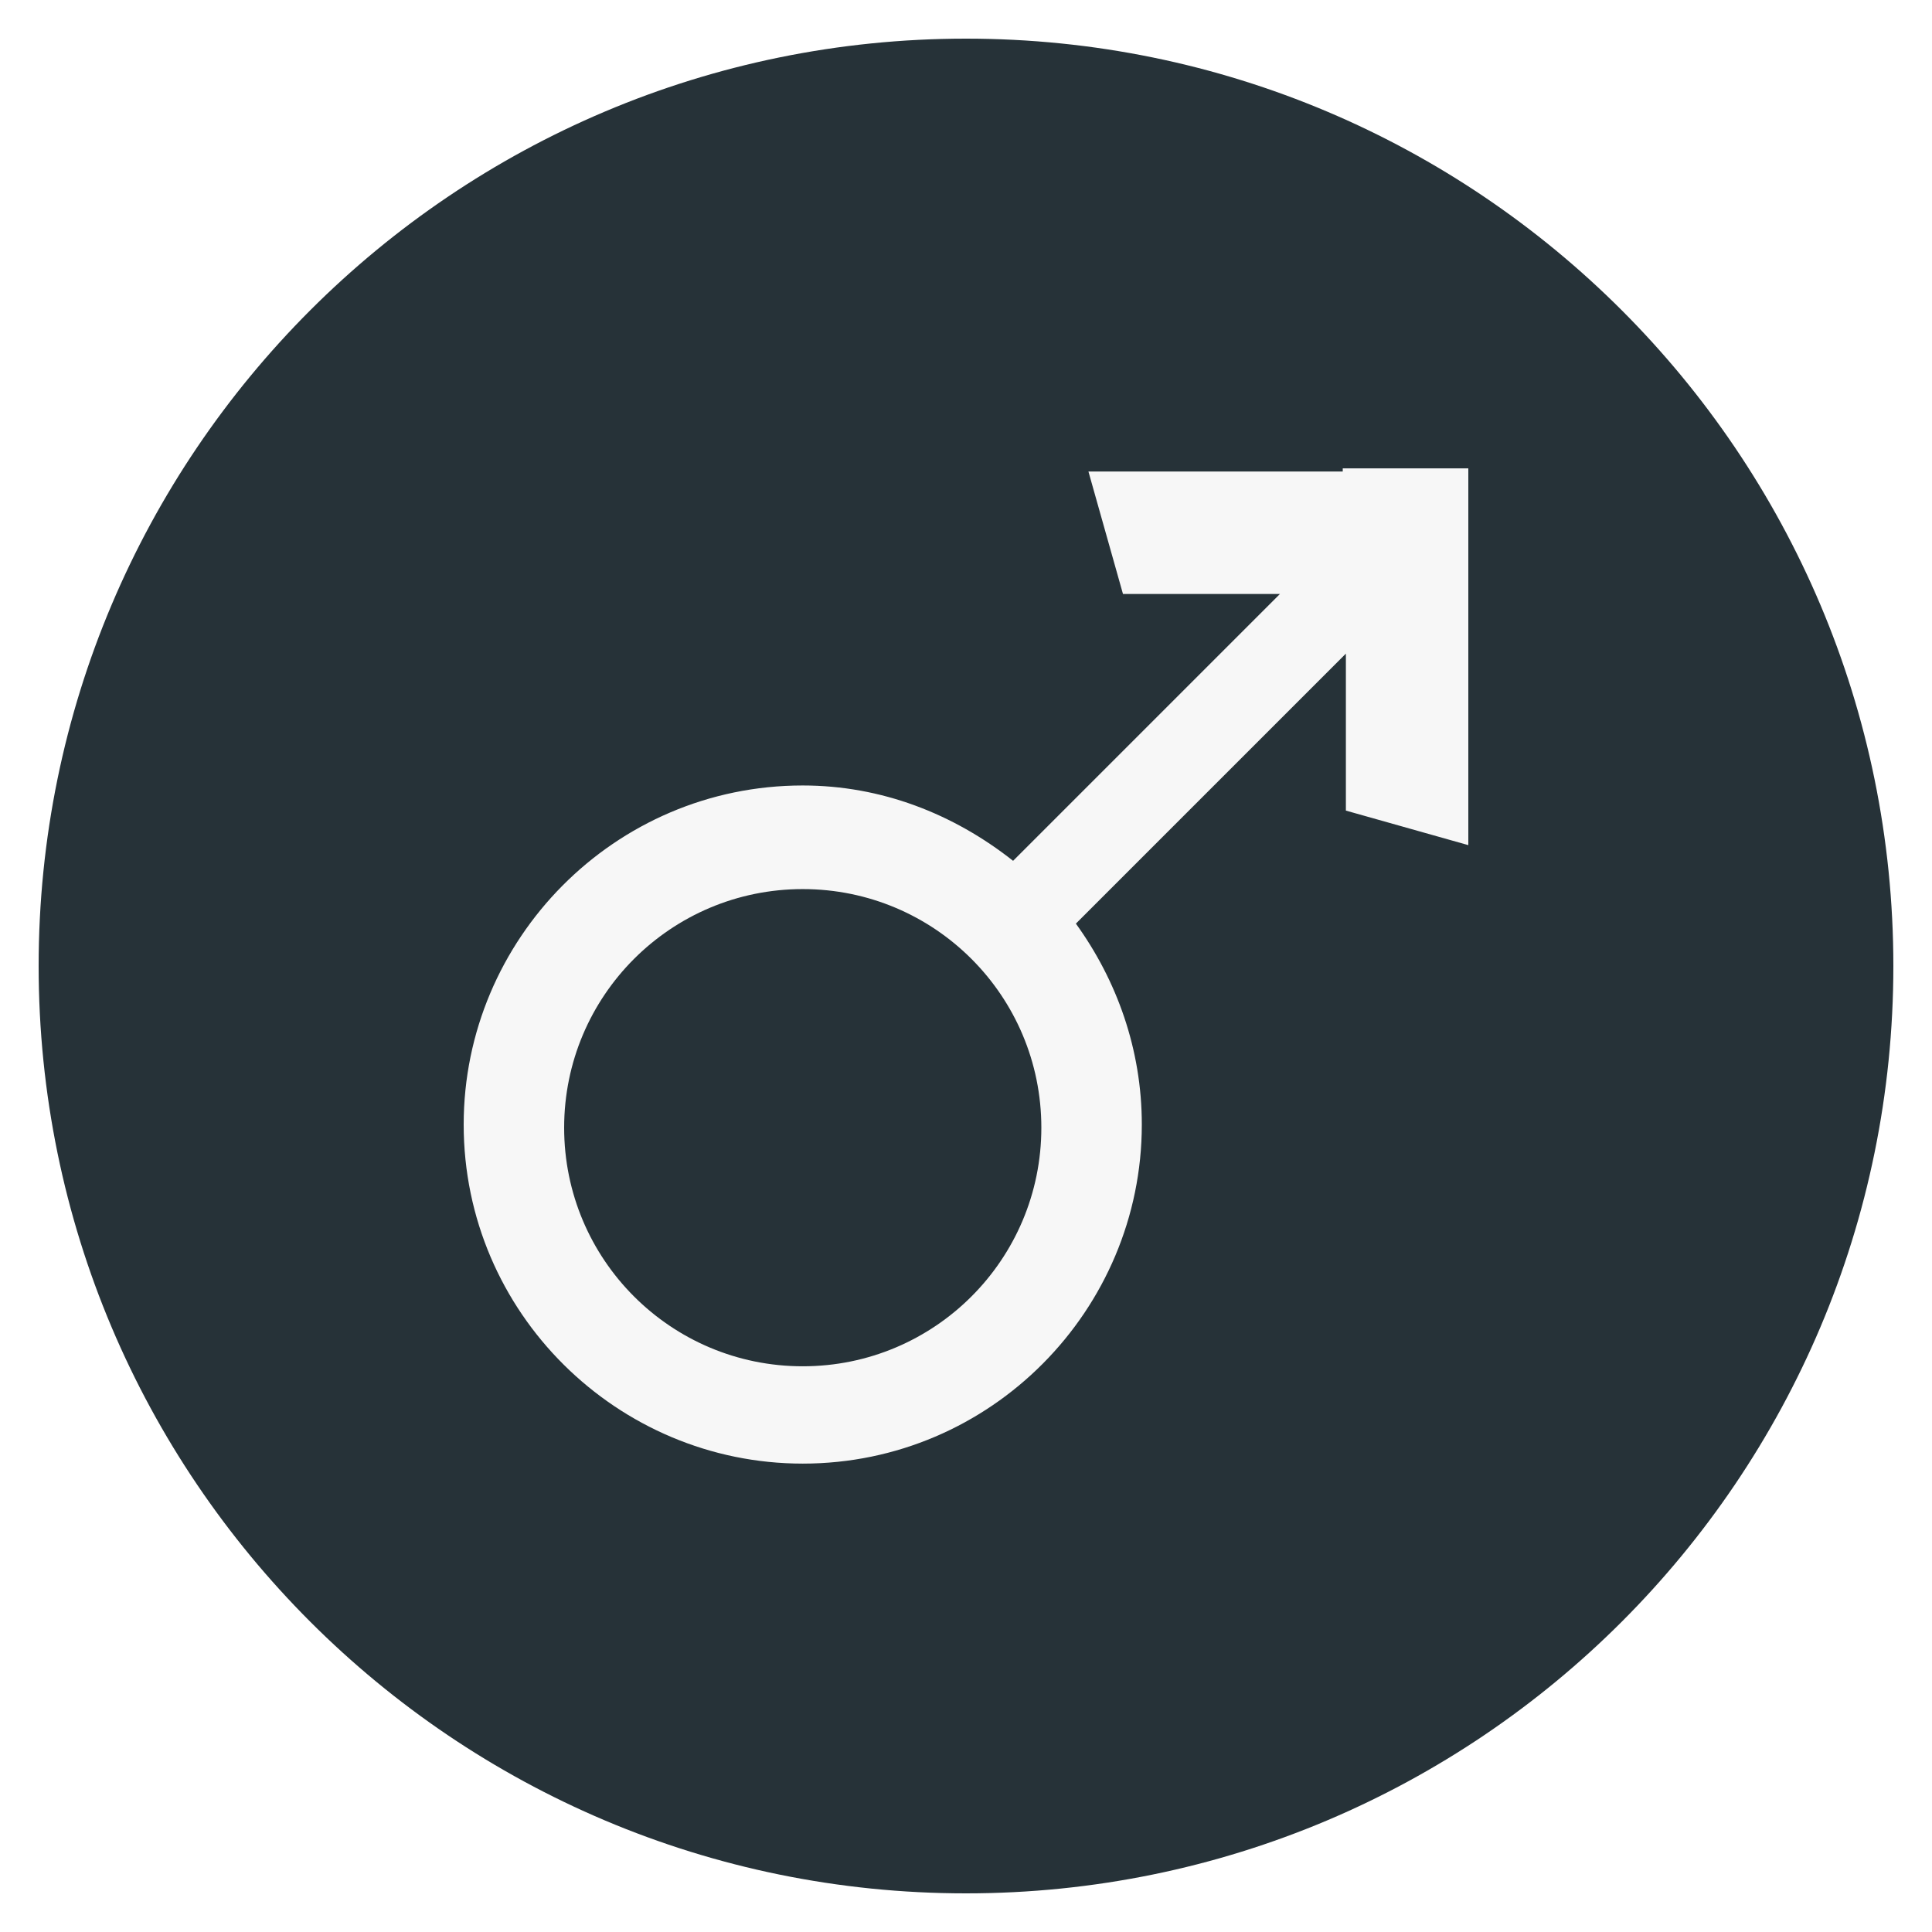
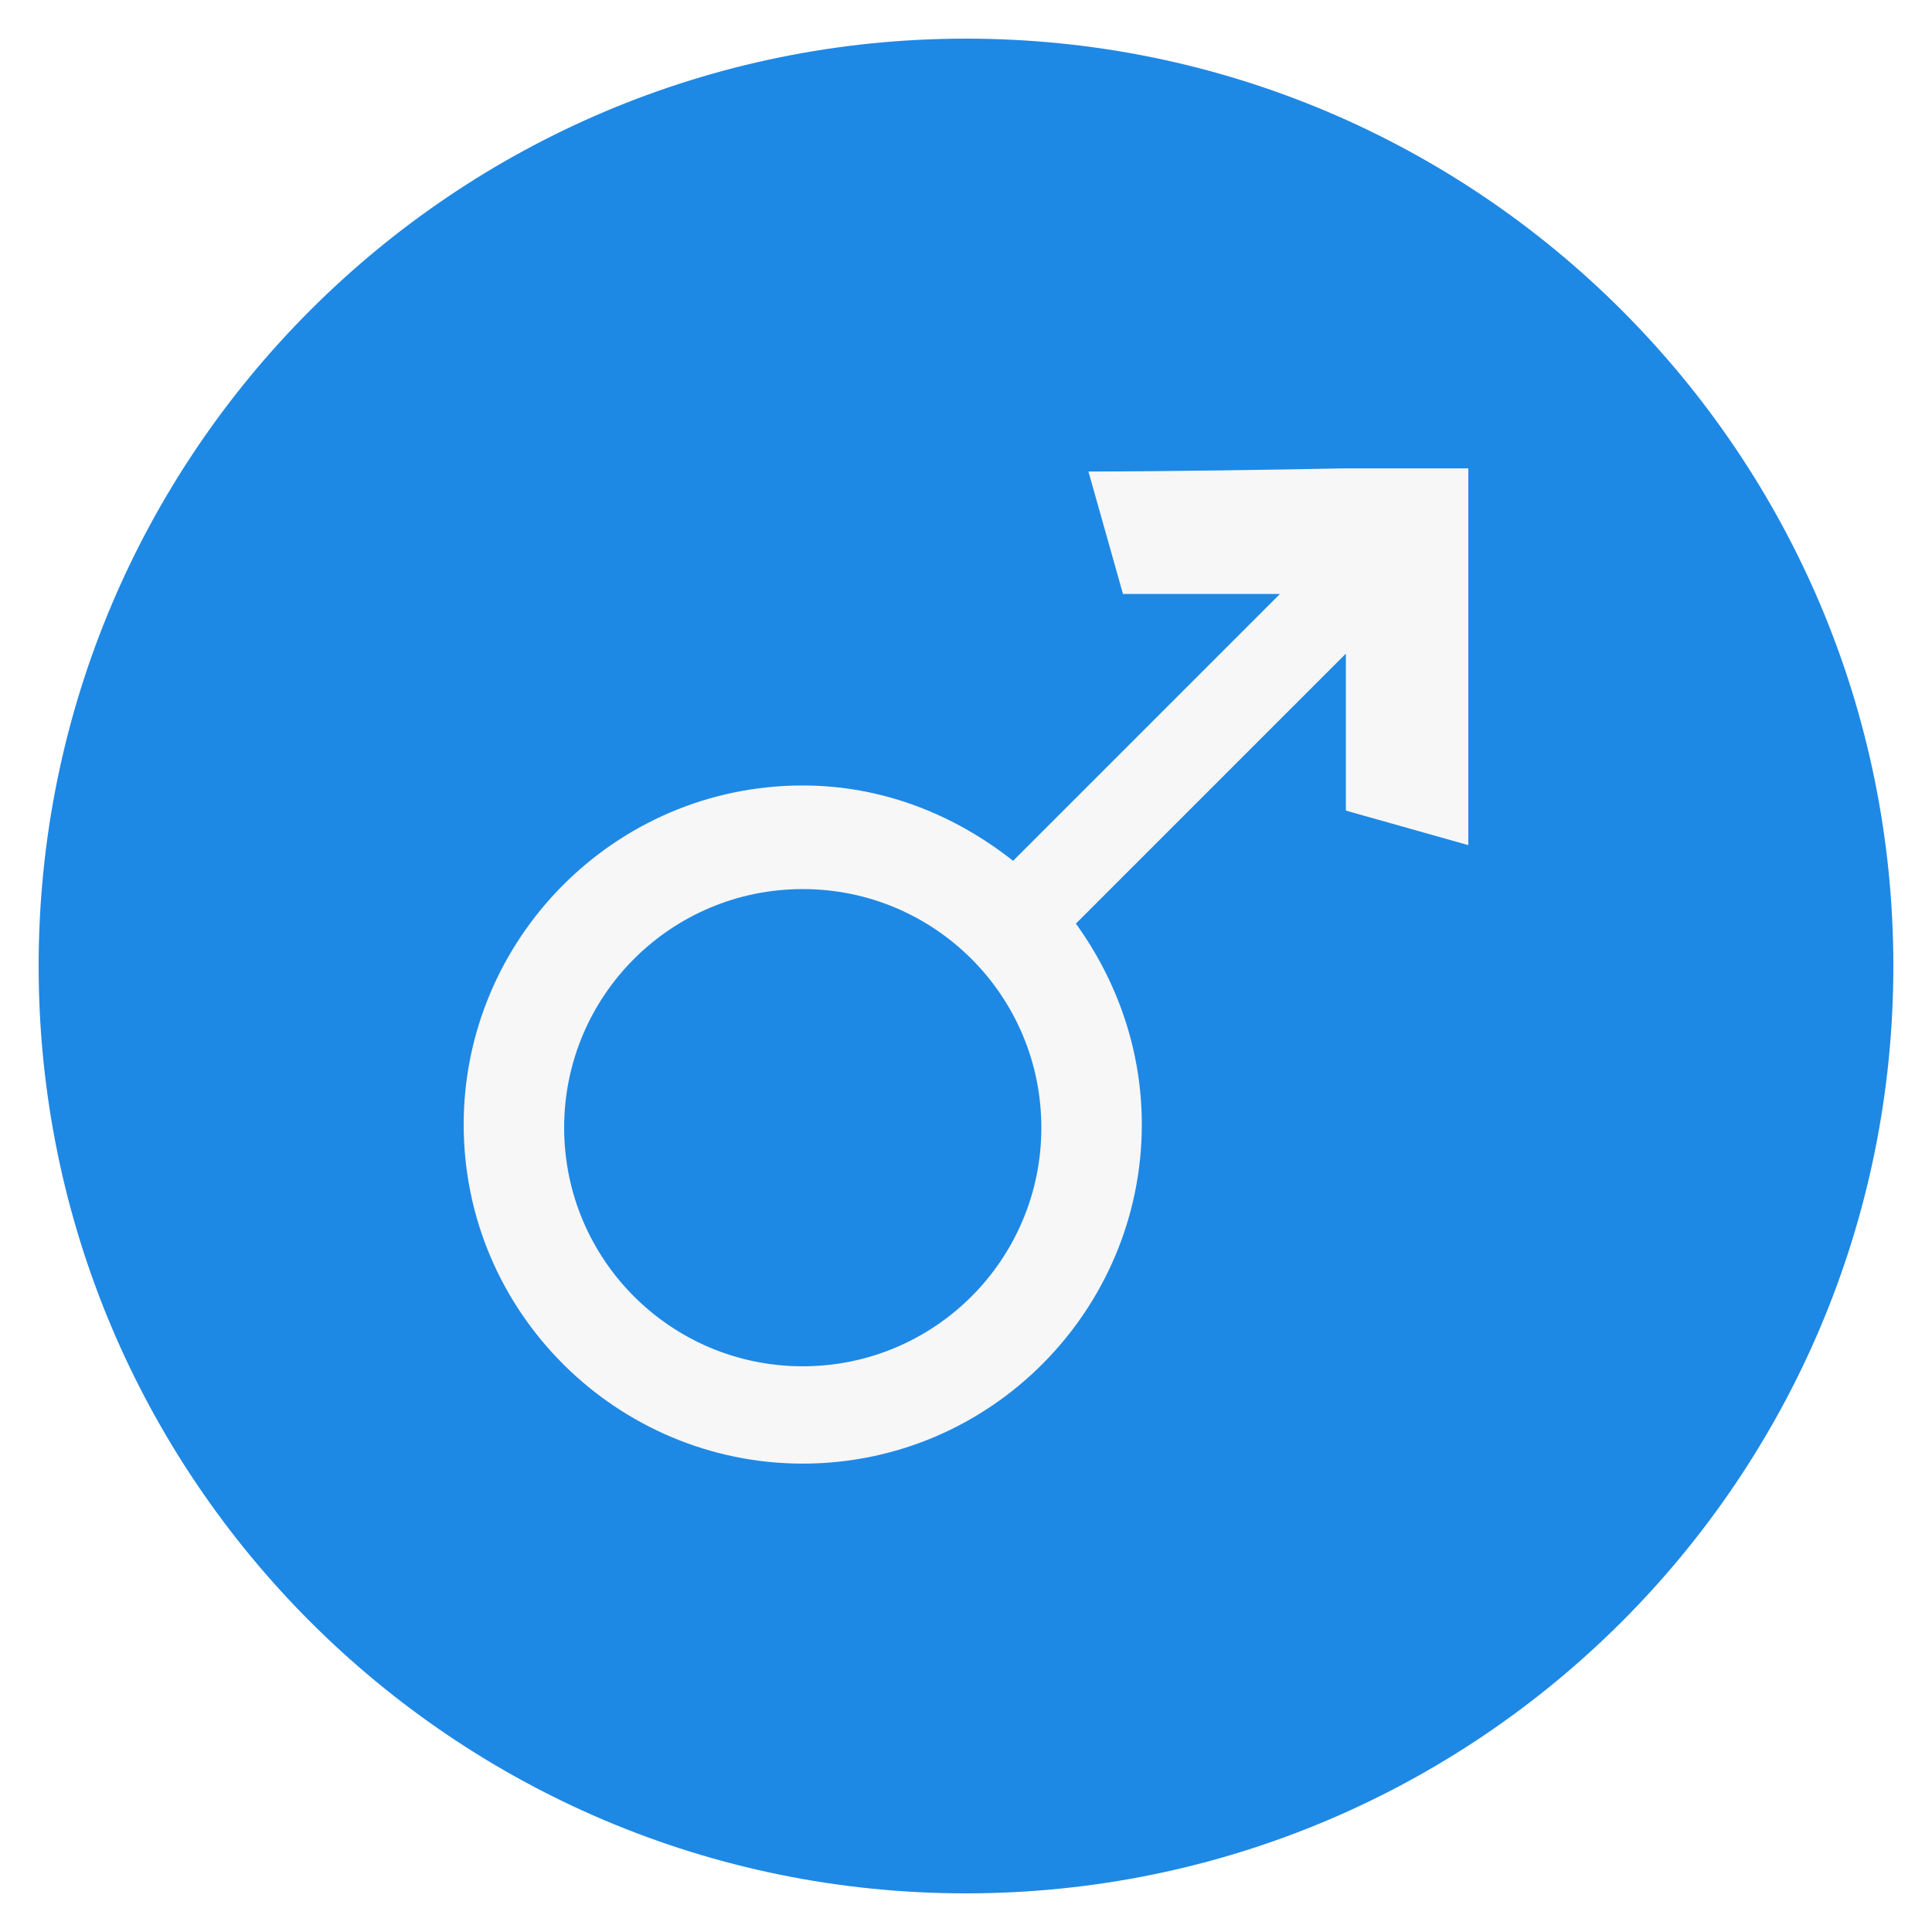
<svg xmlns="http://www.w3.org/2000/svg" height="50" width="50" viewBox="0 0 50 50" id="svg2" version="1.1">
  <defs id="defs11" />
  <g id="g4" transform="translate(1,1)">
-     <circle cy="24" cx="24" id="ellipse6" r="24" style="fill:#263238;fill-opacity:1" />
-     <path id="path1" transform="matrix(0.8125,0,0,0.8125,11,11.12187)" d="m 10.8,13.4 c -4.2,0 -7.6,3.4 -7.6,7.6 0,4.2 3.4,7.6 7.6,7.6 4.2,0 7.6,-3.4 7.6,-7.6 0,-4.2 -3.4,-7.6 -7.6,-7.6 z M 28,0 32,0 32,3.9 32,12 28.1,10.9 l 0,-5 L 19.5,14.5 c 1.3,1.8 2.1,4 2.1,6.4 0,5.9 -4.8,10.8 -10.8,10.8 C 4.9,31.7 0,26.9 0,20.9 0,15 4.8,10.1 10.8,10.1 c 2.5,0 4.8,0.9 6.7,2.4 l 8.5,-8.5 -5,0 -1.1,-3.9 8.1,0 z" style="fill:#f7f7f7" />
+     <circle cy="24" cx="24" id="ellipse6" r="24" style="fill:#1e88e5;fill-opacity:1" />
+     <path id="path1" transform="matrix(0.8125,0,0,0.8125,11,11.12187)" d="m 10.8,13.4 c -4.2,0 -7.6,3.4 -7.6,7.6 0,4.2 3.4,7.6 7.6,7.6 4.2,0 7.6,-3.4 7.6,-7.6 0,-4.2 -3.4,-7.6 -7.6,-7.6 z M 28,0 32,0 32,3.9 32,12 28.1,10.9 l 0,-5 L 19.5,14.5 c 1.3,1.8 2.1,4 2.1,6.4 0,5.9 -4.8,10.8 -10.8,10.8 C 4.9,31.7 0,26.9 0,20.9 0,15 4.8,10.1 10.8,10.1 c 2.5,0 4.8,0.9 6.7,2.4 l 8.5,-8.5 -5,0 -1.1,-3.9 C 22.38,0.096 25.893,0.043 28,0 Z" style="fill:#f7f7f7" />
  </g>
</svg>
